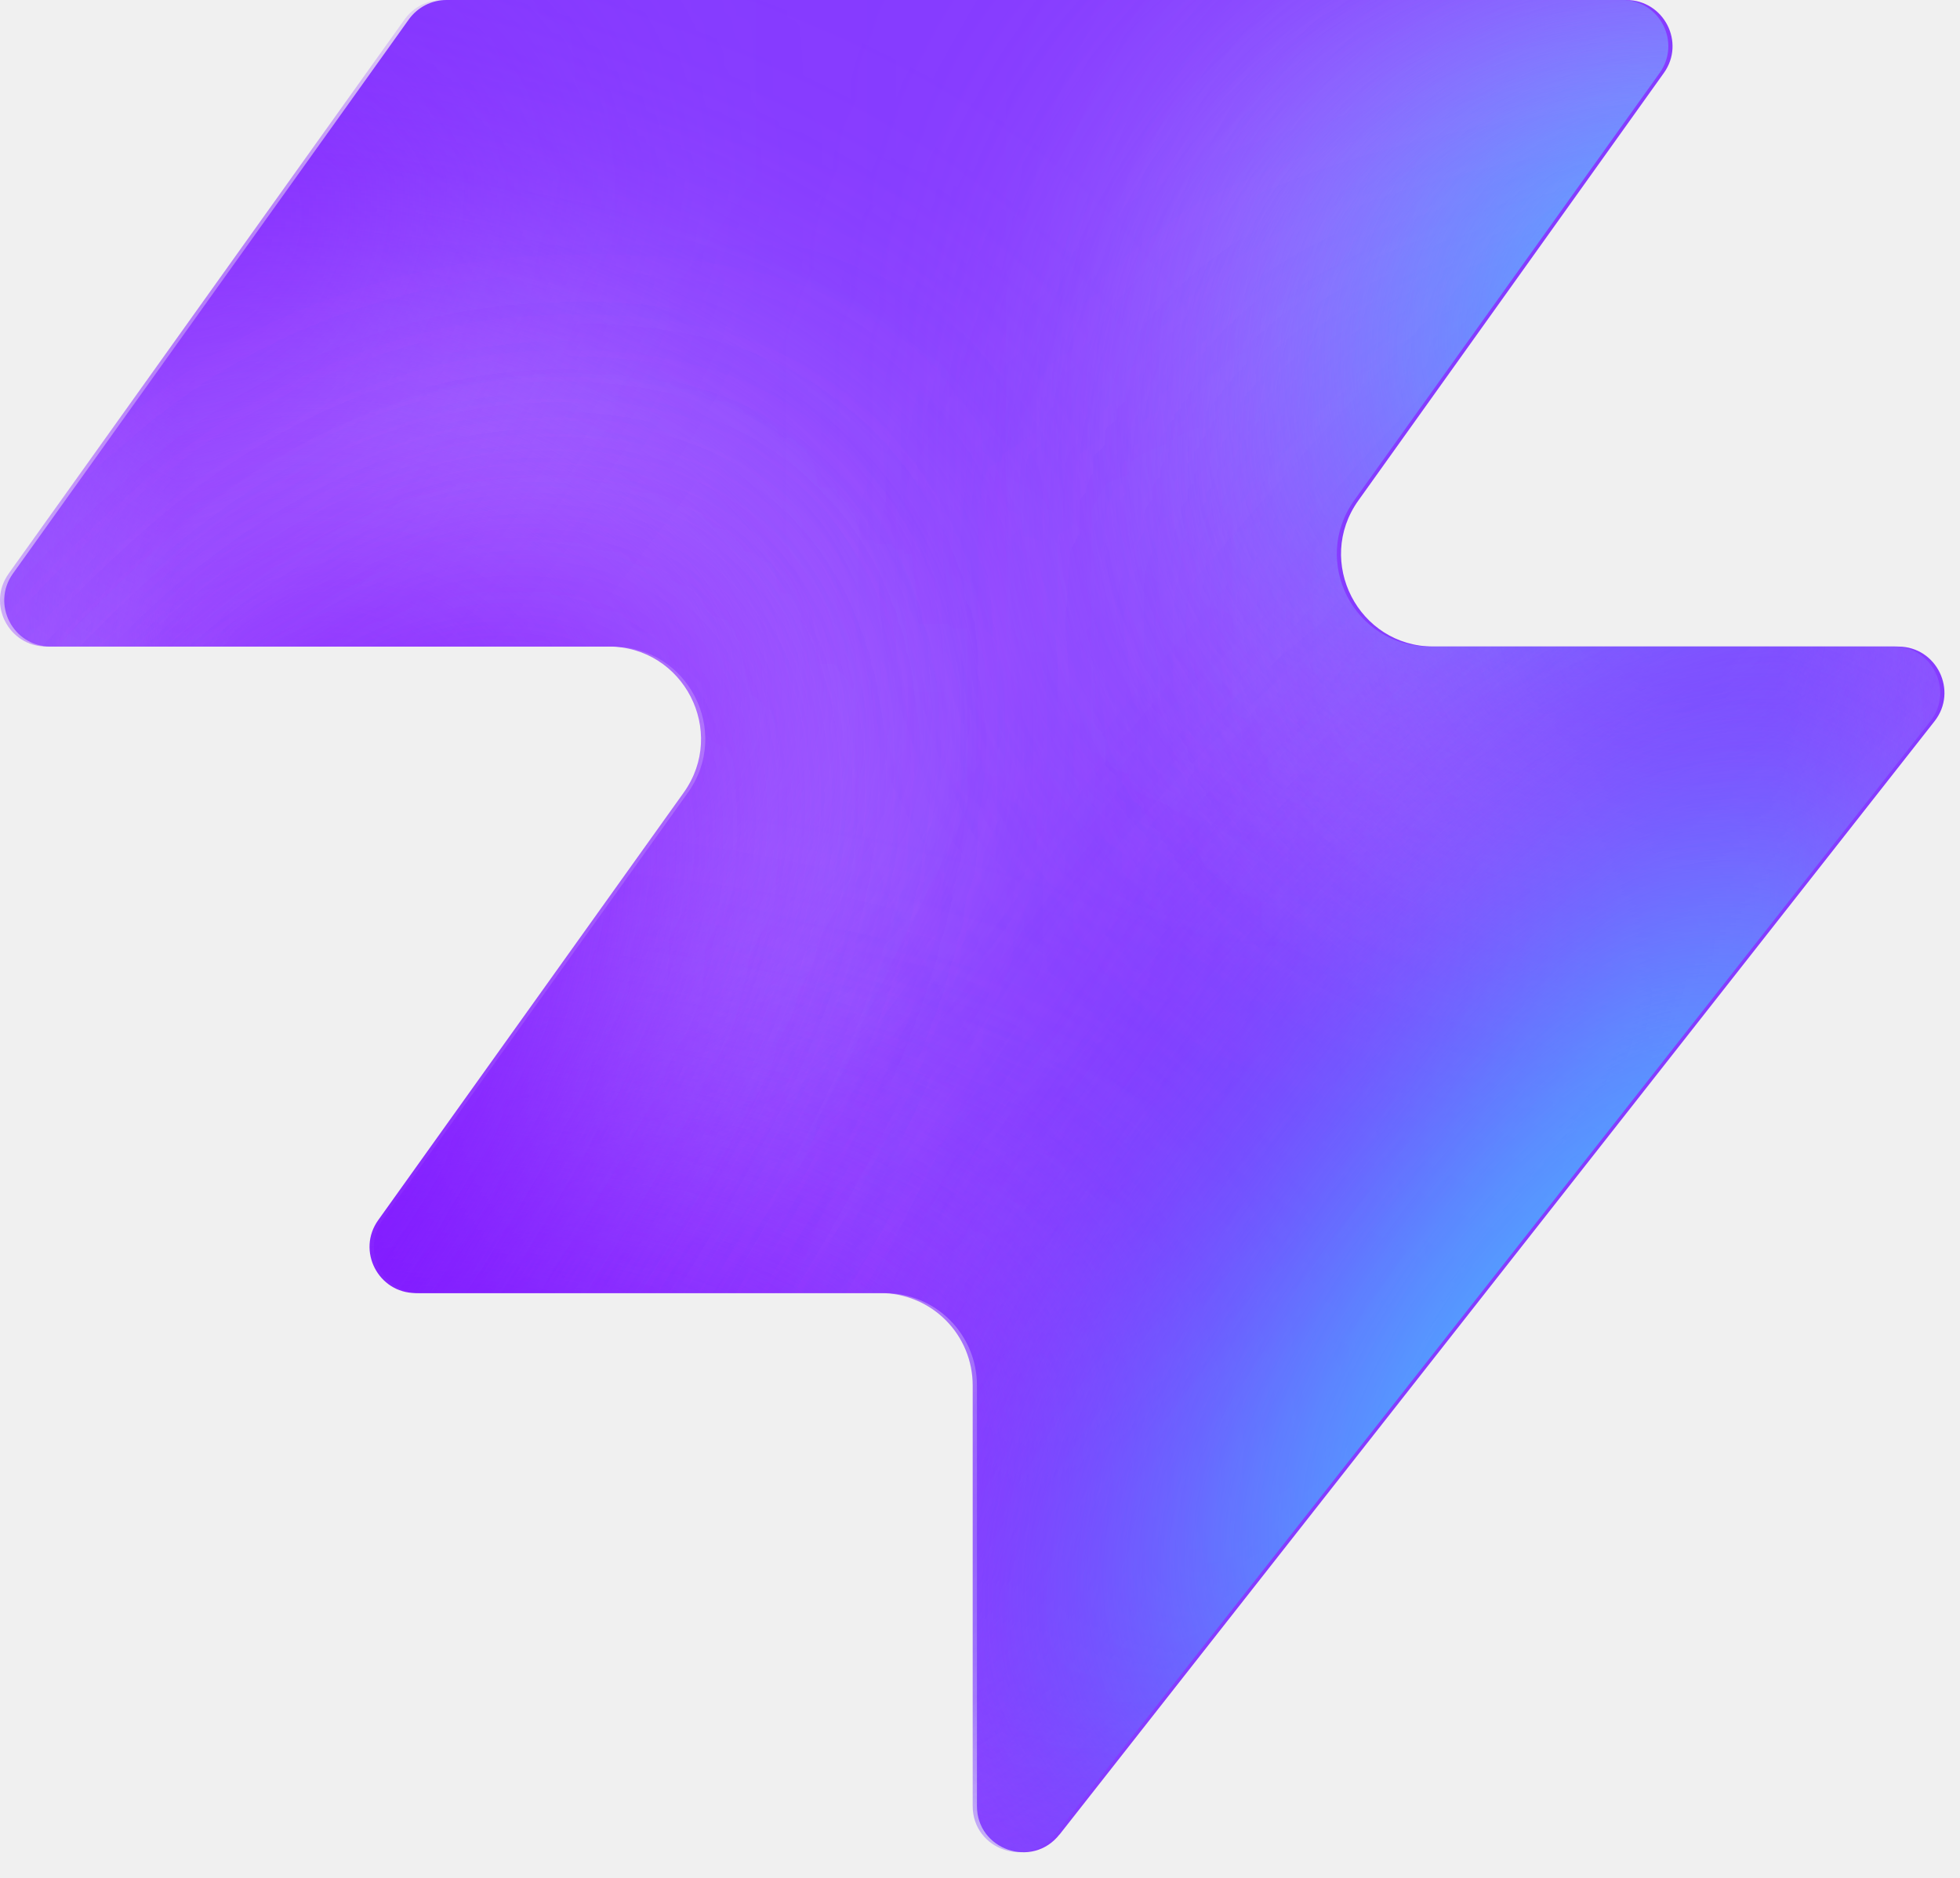
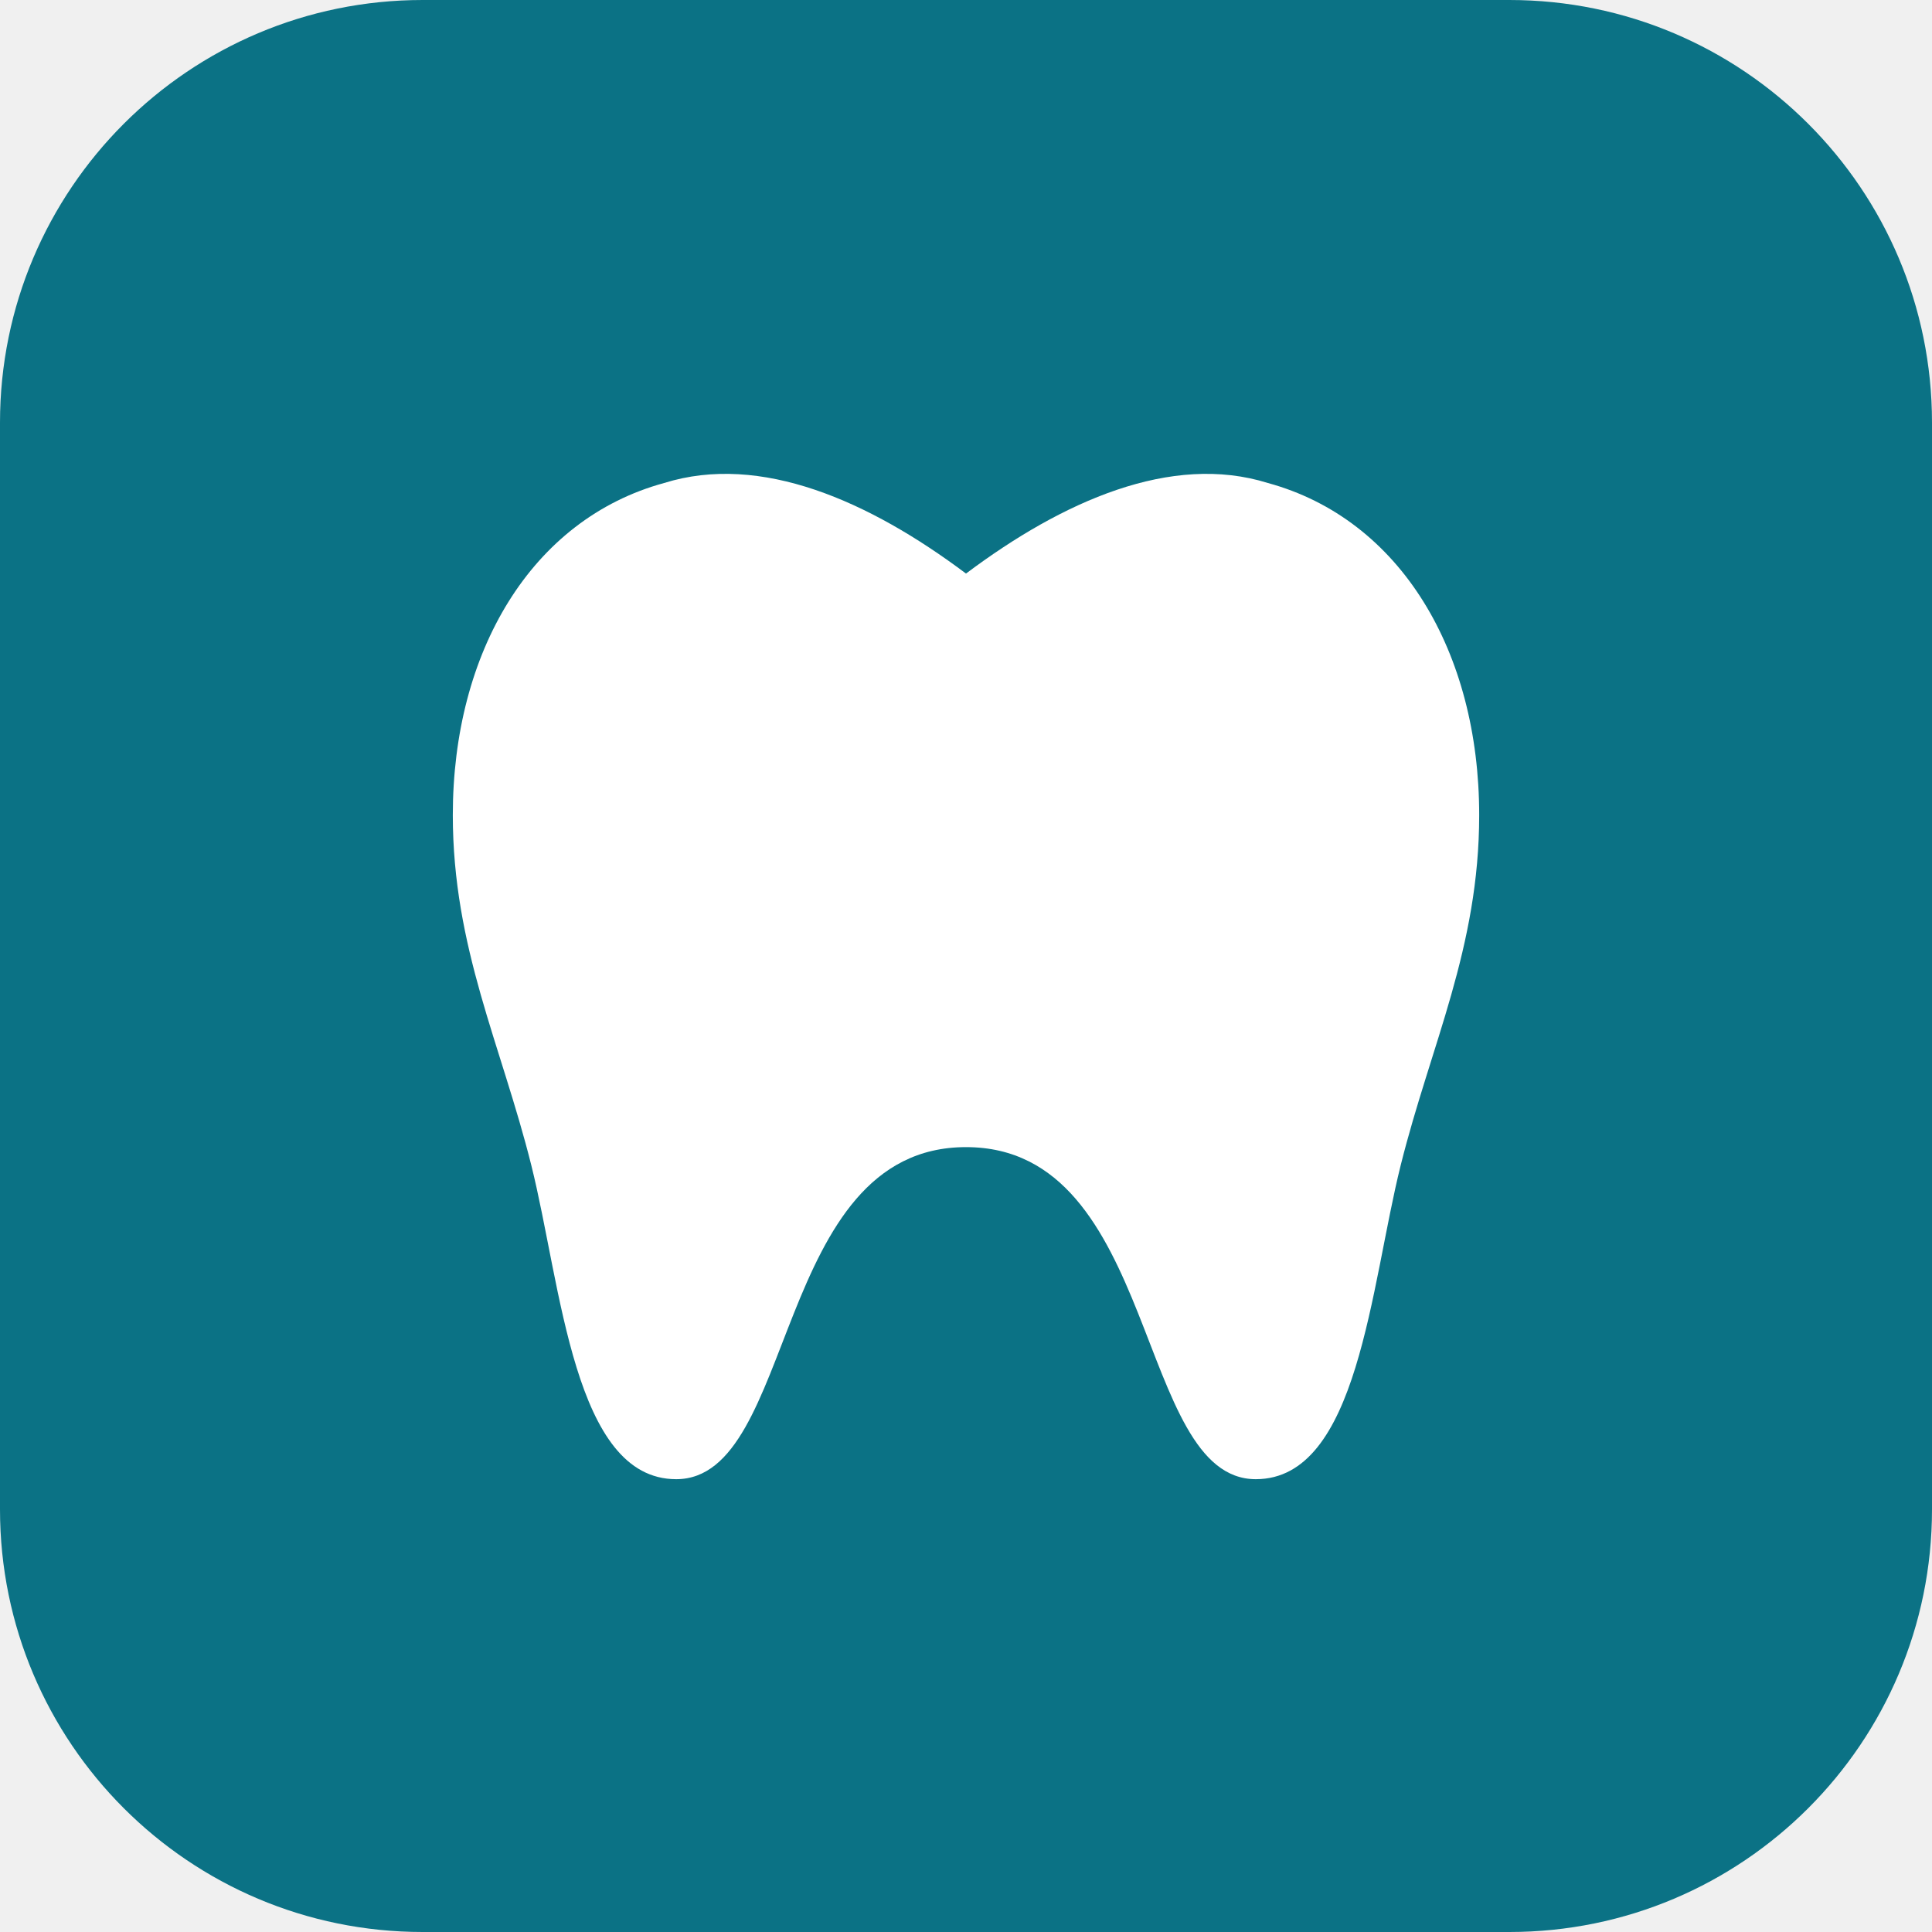
- <svg xmlns="http://www.w3.org/2000/svg" width="48" height="46" fill="none" viewBox="0 0 48 46">
-   <path fill="#863bff" d="M25.946 44.938c-.664.845-2.021.375-2.021-.698V33.937a2.26 2.26 0 0 0-2.262-2.262H10.287c-.92 0-1.456-1.04-.92-1.788l7.48-10.471c1.07-1.497 0-3.578-1.842-3.578H1.237c-.92 0-1.456-1.04-.92-1.788L10.013.474c.214-.297.556-.474.92-.474h28.894c.92 0 1.456 1.04.92 1.788l-7.48 10.471c-1.07 1.498 0 3.579 1.842 3.579h11.377c.943 0 1.473 1.088.89 1.83L25.947 44.94z" style="fill:#863bff;fill:color(display-p3 .525 .23 1);fill-opacity:1" />
-   <mask id="a" width="48" height="46" x="0" y="0" maskUnits="userSpaceOnUse" style="mask-type:alpha">
-     <path fill="#000" d="M25.842 44.938c-.664.844-2.021.375-2.021-.698V33.937a2.26 2.26 0 0 0-2.262-2.262H10.183c-.92 0-1.456-1.04-.92-1.788l7.48-10.471c1.07-1.498 0-3.579-1.842-3.579H1.133c-.92 0-1.456-1.04-.92-1.787L9.91.473c.214-.297.556-.474.92-.474h28.894c.92 0 1.456 1.04.92 1.788l-7.48 10.471c-1.07 1.498 0 3.578 1.842 3.578h11.377c.943 0 1.473 1.088.89 1.832L25.843 44.94z" style="fill:#000;fill-opacity:1" />
-   </mask>
-   <g mask="url(#a)">
-     <g filter="url(#b)">
-       <ellipse cx="5.508" cy="14.704" fill="#ede6ff" rx="5.508" ry="14.704" style="fill:#ede6ff;fill:color(display-p3 .927 .903 1);fill-opacity:1" transform="matrix(.00324 1 1 -.00324 -4.47 31.516)" />
-     </g>
-     <g filter="url(#c)">
-       <ellipse cx="10.399" cy="29.851" fill="#ede6ff" rx="10.399" ry="29.851" style="fill:#ede6ff;fill:color(display-p3 .927 .903 1);fill-opacity:1" transform="matrix(.00324 1 1 -.00324 -39.328 7.883)" />
-     </g>
-     <g filter="url(#d)">
-       <ellipse cx="5.508" cy="30.487" fill="#7e14ff" rx="5.508" ry="30.487" style="fill:#7e14ff;fill:color(display-p3 .492 .077 1);fill-opacity:1" transform="rotate(89.814 -25.913 -14.639)scale(1 -1)" />
-     </g>
-     <g filter="url(#e)">
-       <ellipse cx="5.508" cy="30.599" fill="#7e14ff" rx="5.508" ry="30.599" style="fill:#7e14ff;fill:color(display-p3 .492 .077 1);fill-opacity:1" transform="rotate(89.814 -32.644 -3.334)scale(1 -1)" />
-     </g>
-     <g filter="url(#f)">
-       <ellipse cx="5.508" cy="30.599" fill="#7e14ff" rx="5.508" ry="30.599" style="fill:#7e14ff;fill:color(display-p3 .492 .077 1);fill-opacity:1" transform="matrix(.00324 1 1 -.00324 -34.34 30.47)" />
-     </g>
-     <g filter="url(#g)">
-       <ellipse cx="14.072" cy="22.078" fill="#ede6ff" rx="14.072" ry="22.078" style="fill:#ede6ff;fill:color(display-p3 .927 .903 1);fill-opacity:1" transform="rotate(93.35 24.506 48.493)scale(-1 1)" />
-     </g>
-     <g filter="url(#h)">
-       <ellipse cx="3.47" cy="21.501" fill="#7e14ff" rx="3.47" ry="21.501" style="fill:#7e14ff;fill:color(display-p3 .492 .077 1);fill-opacity:1" transform="rotate(89.009 28.708 47.59)scale(-1 1)" />
-     </g>
-     <g filter="url(#i)">
-       <ellipse cx="3.47" cy="21.501" fill="#7e14ff" rx="3.47" ry="21.501" style="fill:#7e14ff;fill:color(display-p3 .492 .077 1);fill-opacity:1" transform="rotate(89.009 28.708 47.59)scale(-1 1)" />
-     </g>
-     <g filter="url(#j)">
-       <ellipse cx=".387" cy="8.972" fill="#7e14ff" rx="4.407" ry="29.108" style="fill:#7e14ff;fill:color(display-p3 .492 .077 1);fill-opacity:1" transform="rotate(39.51 .387 8.972)" />
-     </g>
-     <g filter="url(#k)">
-       <ellipse cx="47.523" cy="-6.092" fill="#7e14ff" rx="4.407" ry="29.108" style="fill:#7e14ff;fill:color(display-p3 .492 .077 1);fill-opacity:1" transform="rotate(37.892 47.523 -6.092)" />
-     </g>
-     <g filter="url(#l)">
-       <ellipse cx="41.412" cy="6.333" fill="#47bfff" rx="5.971" ry="9.665" style="fill:#47bfff;fill:color(display-p3 .28 .748 1);fill-opacity:1" transform="rotate(37.892 41.412 6.333)" />
-     </g>
-     <g filter="url(#m)">
-       <ellipse cx="-1.879" cy="38.332" fill="#7e14ff" rx="4.407" ry="29.108" style="fill:#7e14ff;fill:color(display-p3 .492 .077 1);fill-opacity:1" transform="rotate(37.892 -1.88 38.332)" />
-     </g>
-     <g filter="url(#n)">
-       <ellipse cx="-1.879" cy="38.332" fill="#7e14ff" rx="4.407" ry="29.108" style="fill:#7e14ff;fill:color(display-p3 .492 .077 1);fill-opacity:1" transform="rotate(37.892 -1.88 38.332)" />
-     </g>
-     <g filter="url(#o)">
-       <ellipse cx="35.651" cy="29.907" fill="#7e14ff" rx="4.407" ry="29.108" style="fill:#7e14ff;fill:color(display-p3 .492 .077 1);fill-opacity:1" transform="rotate(37.892 35.651 29.907)" />
-     </g>
-     <g filter="url(#p)">
-       <ellipse cx="38.418" cy="32.4" fill="#47bfff" rx="5.971" ry="15.297" style="fill:#47bfff;fill:color(display-p3 .28 .748 1);fill-opacity:1" transform="rotate(37.892 38.418 32.4)" />
-     </g>
-   </g>
-   <defs>
-     <filter id="b" width="60.045" height="41.654" x="-19.77" y="16.149" color-interpolation-filters="sRGB" filterUnits="userSpaceOnUse">
-       <feFlood flood-opacity="0" result="BackgroundImageFix" />
-       <feBlend in="SourceGraphic" in2="BackgroundImageFix" result="shape" />
-       <feGaussianBlur result="effect1_foregroundBlur_2002_17158" stdDeviation="7.659" />
-     </filter>
-     <filter id="c" width="90.34" height="51.437" x="-54.613" y="-7.533" color-interpolation-filters="sRGB" filterUnits="userSpaceOnUse">
-       <feFlood flood-opacity="0" result="BackgroundImageFix" />
-       <feBlend in="SourceGraphic" in2="BackgroundImageFix" result="shape" />
-       <feGaussianBlur result="effect1_foregroundBlur_2002_17158" stdDeviation="7.659" />
-     </filter>
-     <filter id="d" width="79.355" height="29.4" x="-49.64" y="2.03" color-interpolation-filters="sRGB" filterUnits="userSpaceOnUse">
-       <feFlood flood-opacity="0" result="BackgroundImageFix" />
-       <feBlend in="SourceGraphic" in2="BackgroundImageFix" result="shape" />
-       <feGaussianBlur result="effect1_foregroundBlur_2002_17158" stdDeviation="4.596" />
-     </filter>
-     <filter id="e" width="79.579" height="29.4" x="-45.045" y="20.029" color-interpolation-filters="sRGB" filterUnits="userSpaceOnUse">
-       <feFlood flood-opacity="0" result="BackgroundImageFix" />
-       <feBlend in="SourceGraphic" in2="BackgroundImageFix" result="shape" />
-       <feGaussianBlur result="effect1_foregroundBlur_2002_17158" stdDeviation="4.596" />
-     </filter>
-     <filter id="f" width="79.579" height="29.4" x="-43.513" y="21.178" color-interpolation-filters="sRGB" filterUnits="userSpaceOnUse">
-       <feFlood flood-opacity="0" result="BackgroundImageFix" />
-       <feBlend in="SourceGraphic" in2="BackgroundImageFix" result="shape" />
-       <feGaussianBlur result="effect1_foregroundBlur_2002_17158" stdDeviation="4.596" />
-     </filter>
-     <filter id="g" width="74.749" height="58.852" x="15.756" y="-17.901" color-interpolation-filters="sRGB" filterUnits="userSpaceOnUse">
-       <feFlood flood-opacity="0" result="BackgroundImageFix" />
-       <feBlend in="SourceGraphic" in2="BackgroundImageFix" result="shape" />
-       <feGaussianBlur result="effect1_foregroundBlur_2002_17158" stdDeviation="7.659" />
-     </filter>
-     <filter id="h" width="61.377" height="25.362" x="23.548" y="2.284" color-interpolation-filters="sRGB" filterUnits="userSpaceOnUse">
-       <feFlood flood-opacity="0" result="BackgroundImageFix" />
-       <feBlend in="SourceGraphic" in2="BackgroundImageFix" result="shape" />
-       <feGaussianBlur result="effect1_foregroundBlur_2002_17158" stdDeviation="4.596" />
-     </filter>
-     <filter id="i" width="61.377" height="25.362" x="23.548" y="2.284" color-interpolation-filters="sRGB" filterUnits="userSpaceOnUse">
-       <feFlood flood-opacity="0" result="BackgroundImageFix" />
-       <feBlend in="SourceGraphic" in2="BackgroundImageFix" result="shape" />
-       <feGaussianBlur result="effect1_foregroundBlur_2002_17158" stdDeviation="4.596" />
-     </filter>
-     <filter id="j" width="56.045" height="63.649" x="-27.636" y="-22.853" color-interpolation-filters="sRGB" filterUnits="userSpaceOnUse">
-       <feFlood flood-opacity="0" result="BackgroundImageFix" />
-       <feBlend in="SourceGraphic" in2="BackgroundImageFix" result="shape" />
-       <feGaussianBlur result="effect1_foregroundBlur_2002_17158" stdDeviation="4.596" />
-     </filter>
-     <filter id="k" width="54.814" height="64.646" x="20.116" y="-38.415" color-interpolation-filters="sRGB" filterUnits="userSpaceOnUse">
-       <feFlood flood-opacity="0" result="BackgroundImageFix" />
-       <feBlend in="SourceGraphic" in2="BackgroundImageFix" result="shape" />
-       <feGaussianBlur result="effect1_foregroundBlur_2002_17158" stdDeviation="4.596" />
-     </filter>
-     <filter id="l" width="33.541" height="35.313" x="24.641" y="-11.323" color-interpolation-filters="sRGB" filterUnits="userSpaceOnUse">
-       <feFlood flood-opacity="0" result="BackgroundImageFix" />
-       <feBlend in="SourceGraphic" in2="BackgroundImageFix" result="shape" />
-       <feGaussianBlur result="effect1_foregroundBlur_2002_17158" stdDeviation="4.596" />
-     </filter>
-     <filter id="m" width="54.814" height="64.646" x="-29.286" y="6.009" color-interpolation-filters="sRGB" filterUnits="userSpaceOnUse">
-       <feFlood flood-opacity="0" result="BackgroundImageFix" />
-       <feBlend in="SourceGraphic" in2="BackgroundImageFix" result="shape" />
-       <feGaussianBlur result="effect1_foregroundBlur_2002_17158" stdDeviation="4.596" />
-     </filter>
-     <filter id="n" width="54.814" height="64.646" x="-29.286" y="6.009" color-interpolation-filters="sRGB" filterUnits="userSpaceOnUse">
-       <feFlood flood-opacity="0" result="BackgroundImageFix" />
-       <feBlend in="SourceGraphic" in2="BackgroundImageFix" result="shape" />
-       <feGaussianBlur result="effect1_foregroundBlur_2002_17158" stdDeviation="4.596" />
-     </filter>
-     <filter id="o" width="54.814" height="64.646" x="8.244" y="-2.416" color-interpolation-filters="sRGB" filterUnits="userSpaceOnUse">
-       <feFlood flood-opacity="0" result="BackgroundImageFix" />
-       <feBlend in="SourceGraphic" in2="BackgroundImageFix" result="shape" />
-       <feGaussianBlur result="effect1_foregroundBlur_2002_17158" stdDeviation="4.596" />
-     </filter>
-     <filter id="p" width="39.409" height="43.623" x="18.713" y="10.588" color-interpolation-filters="sRGB" filterUnits="userSpaceOnUse">
-       <feFlood flood-opacity="0" result="BackgroundImageFix" />
-       <feBlend in="SourceGraphic" in2="BackgroundImageFix" result="shape" />
-       <feGaussianBlur result="effect1_foregroundBlur_2002_17158" stdDeviation="4.596" />
-     </filter>
-   </defs>
+ <svg xmlns="http://www.w3.org/2000/svg" viewBox="0 0 32 32">
+   <rect width="32" height="32" rx="7" fill="#0b7285" />
+   <path transform="translate(4 4)" fill="#fff" d="M12 5.5c-1.6-1.2-3.4-2-5-1.5-2.2.6-3.5 2.8-3.5 5.5 0 2.2.8 3.8 1.3 5.8.5 2 .7 5.2 2.4 5.2 2 0 1.6-5.5 4.8-5.5s2.8 5.5 4.8 5.5c1.7 0 1.9-3.2 2.4-5.2.5-2 1.3-3.6 1.3-5.8 0-2.7-1.3-4.9-3.5-5.5-1.6-.5-3.4.3-5 1.5Z" />
</svg>
